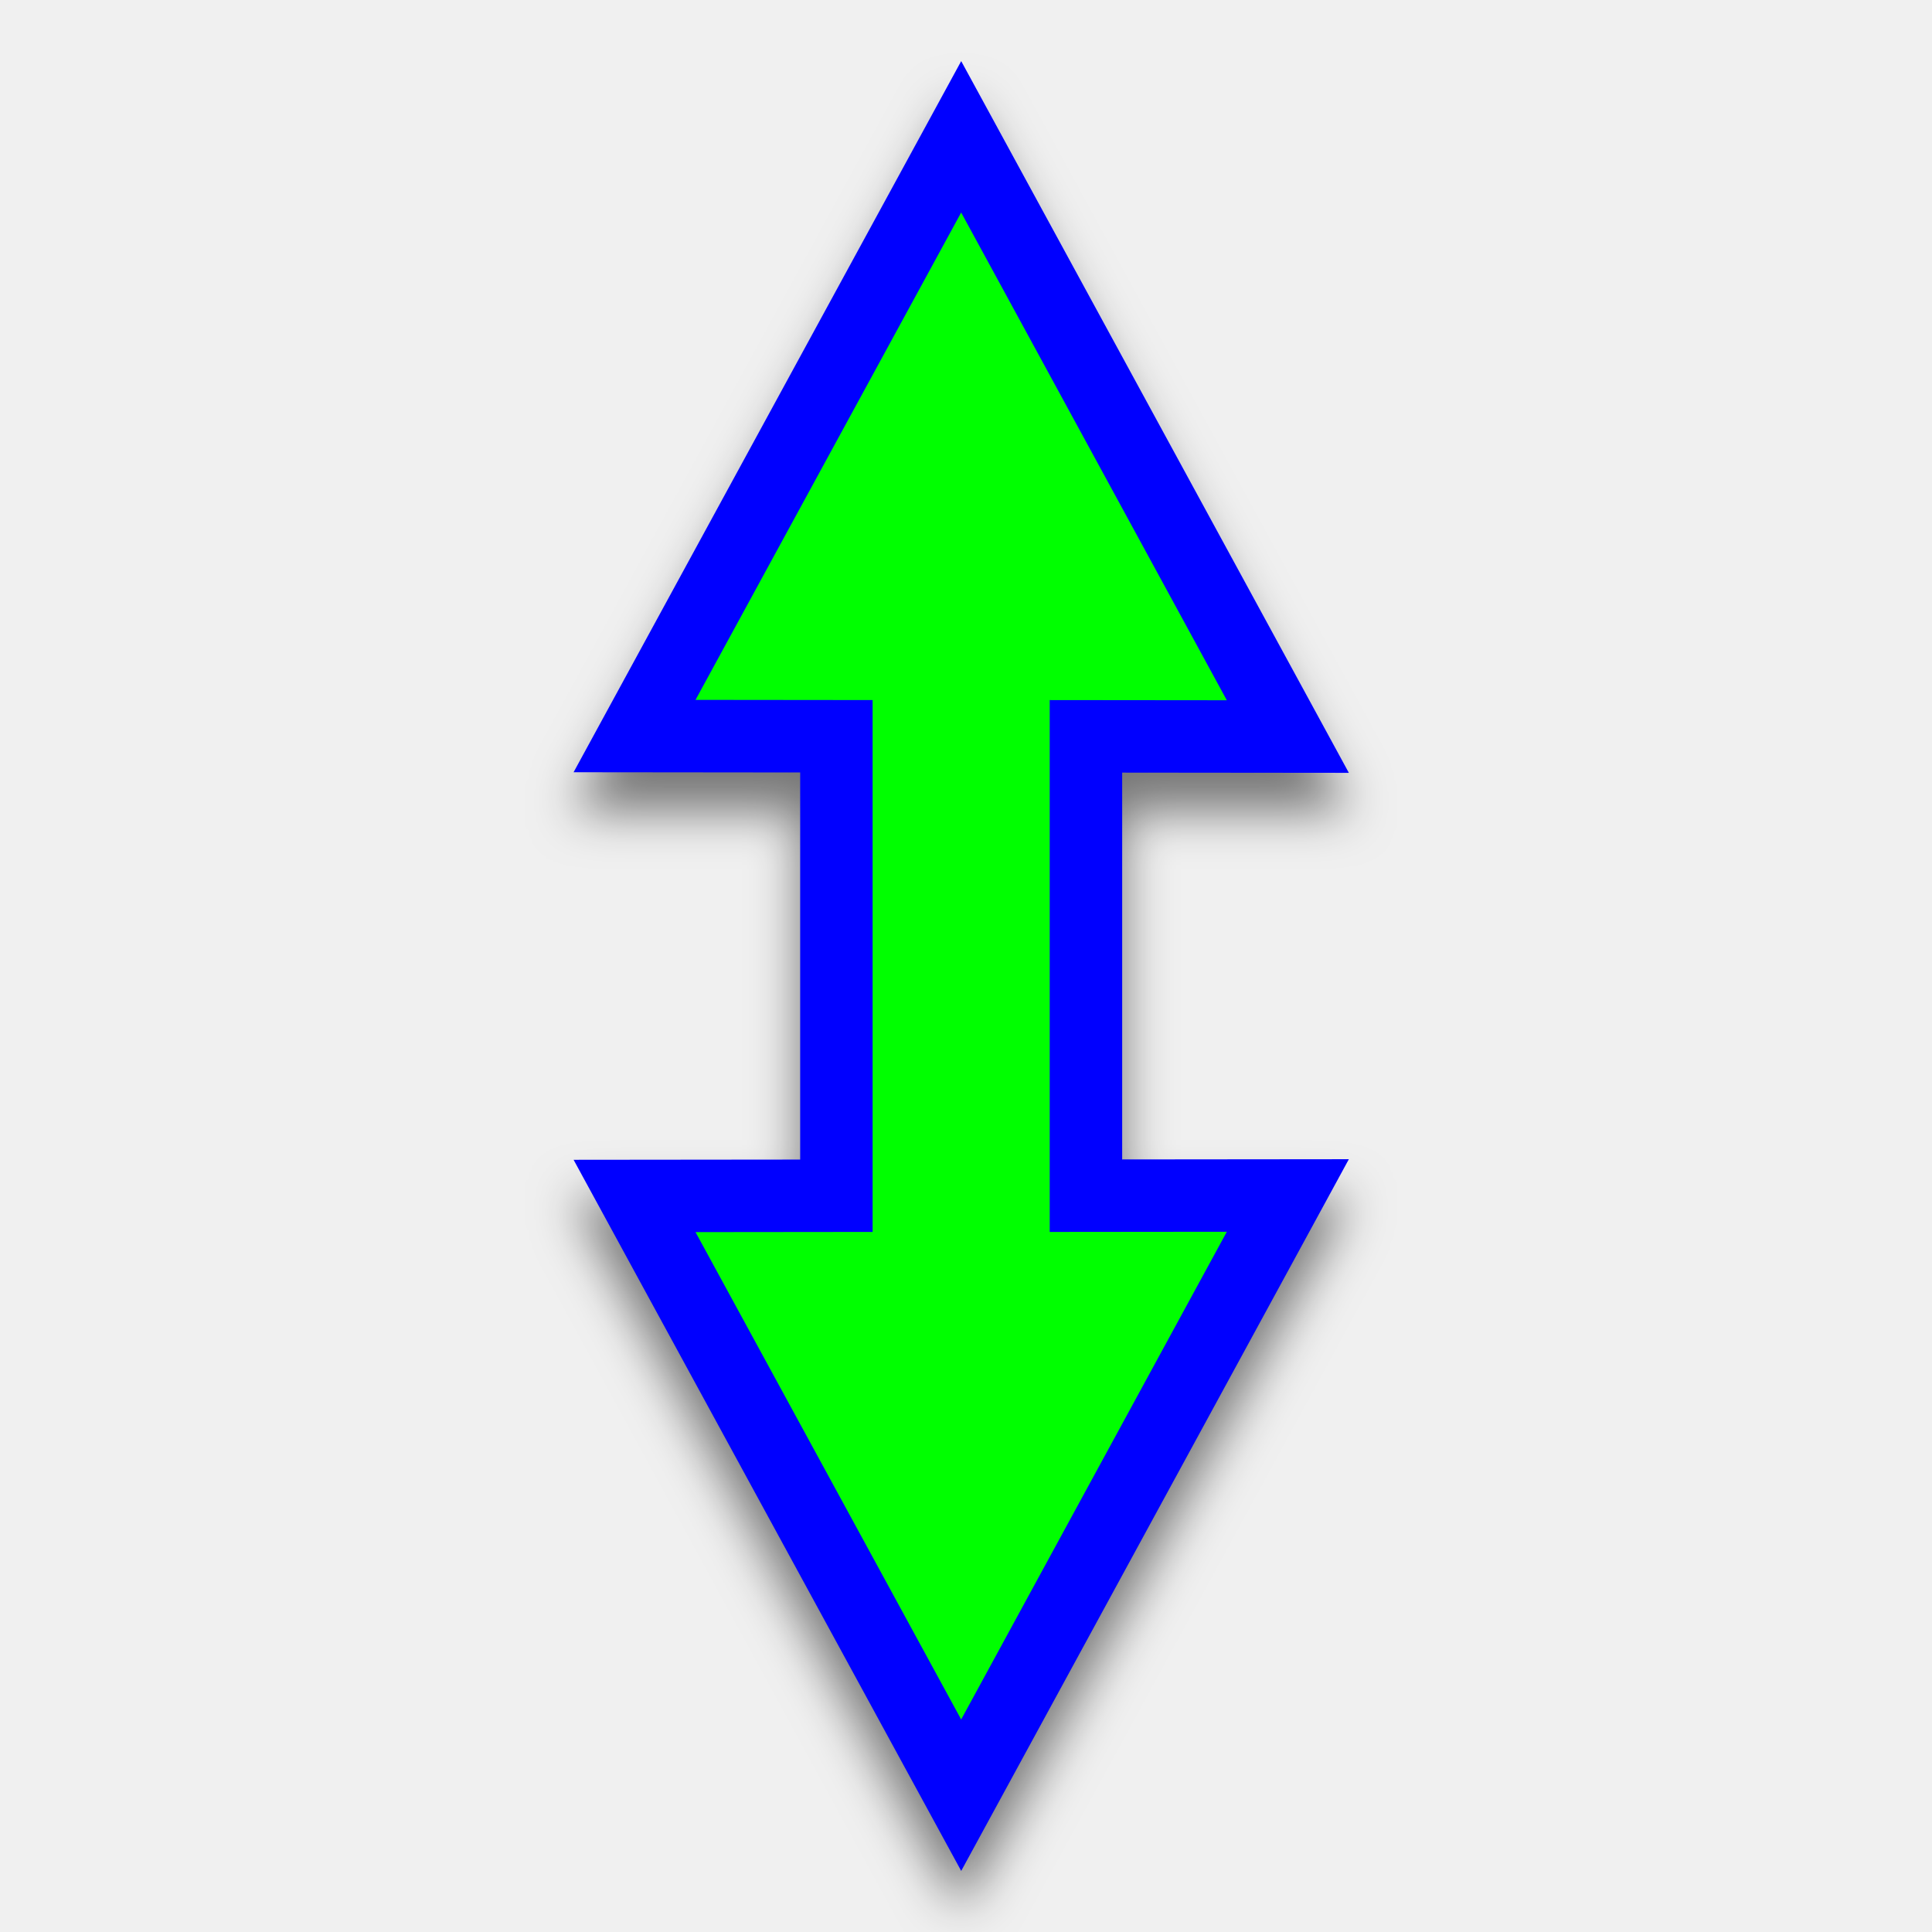
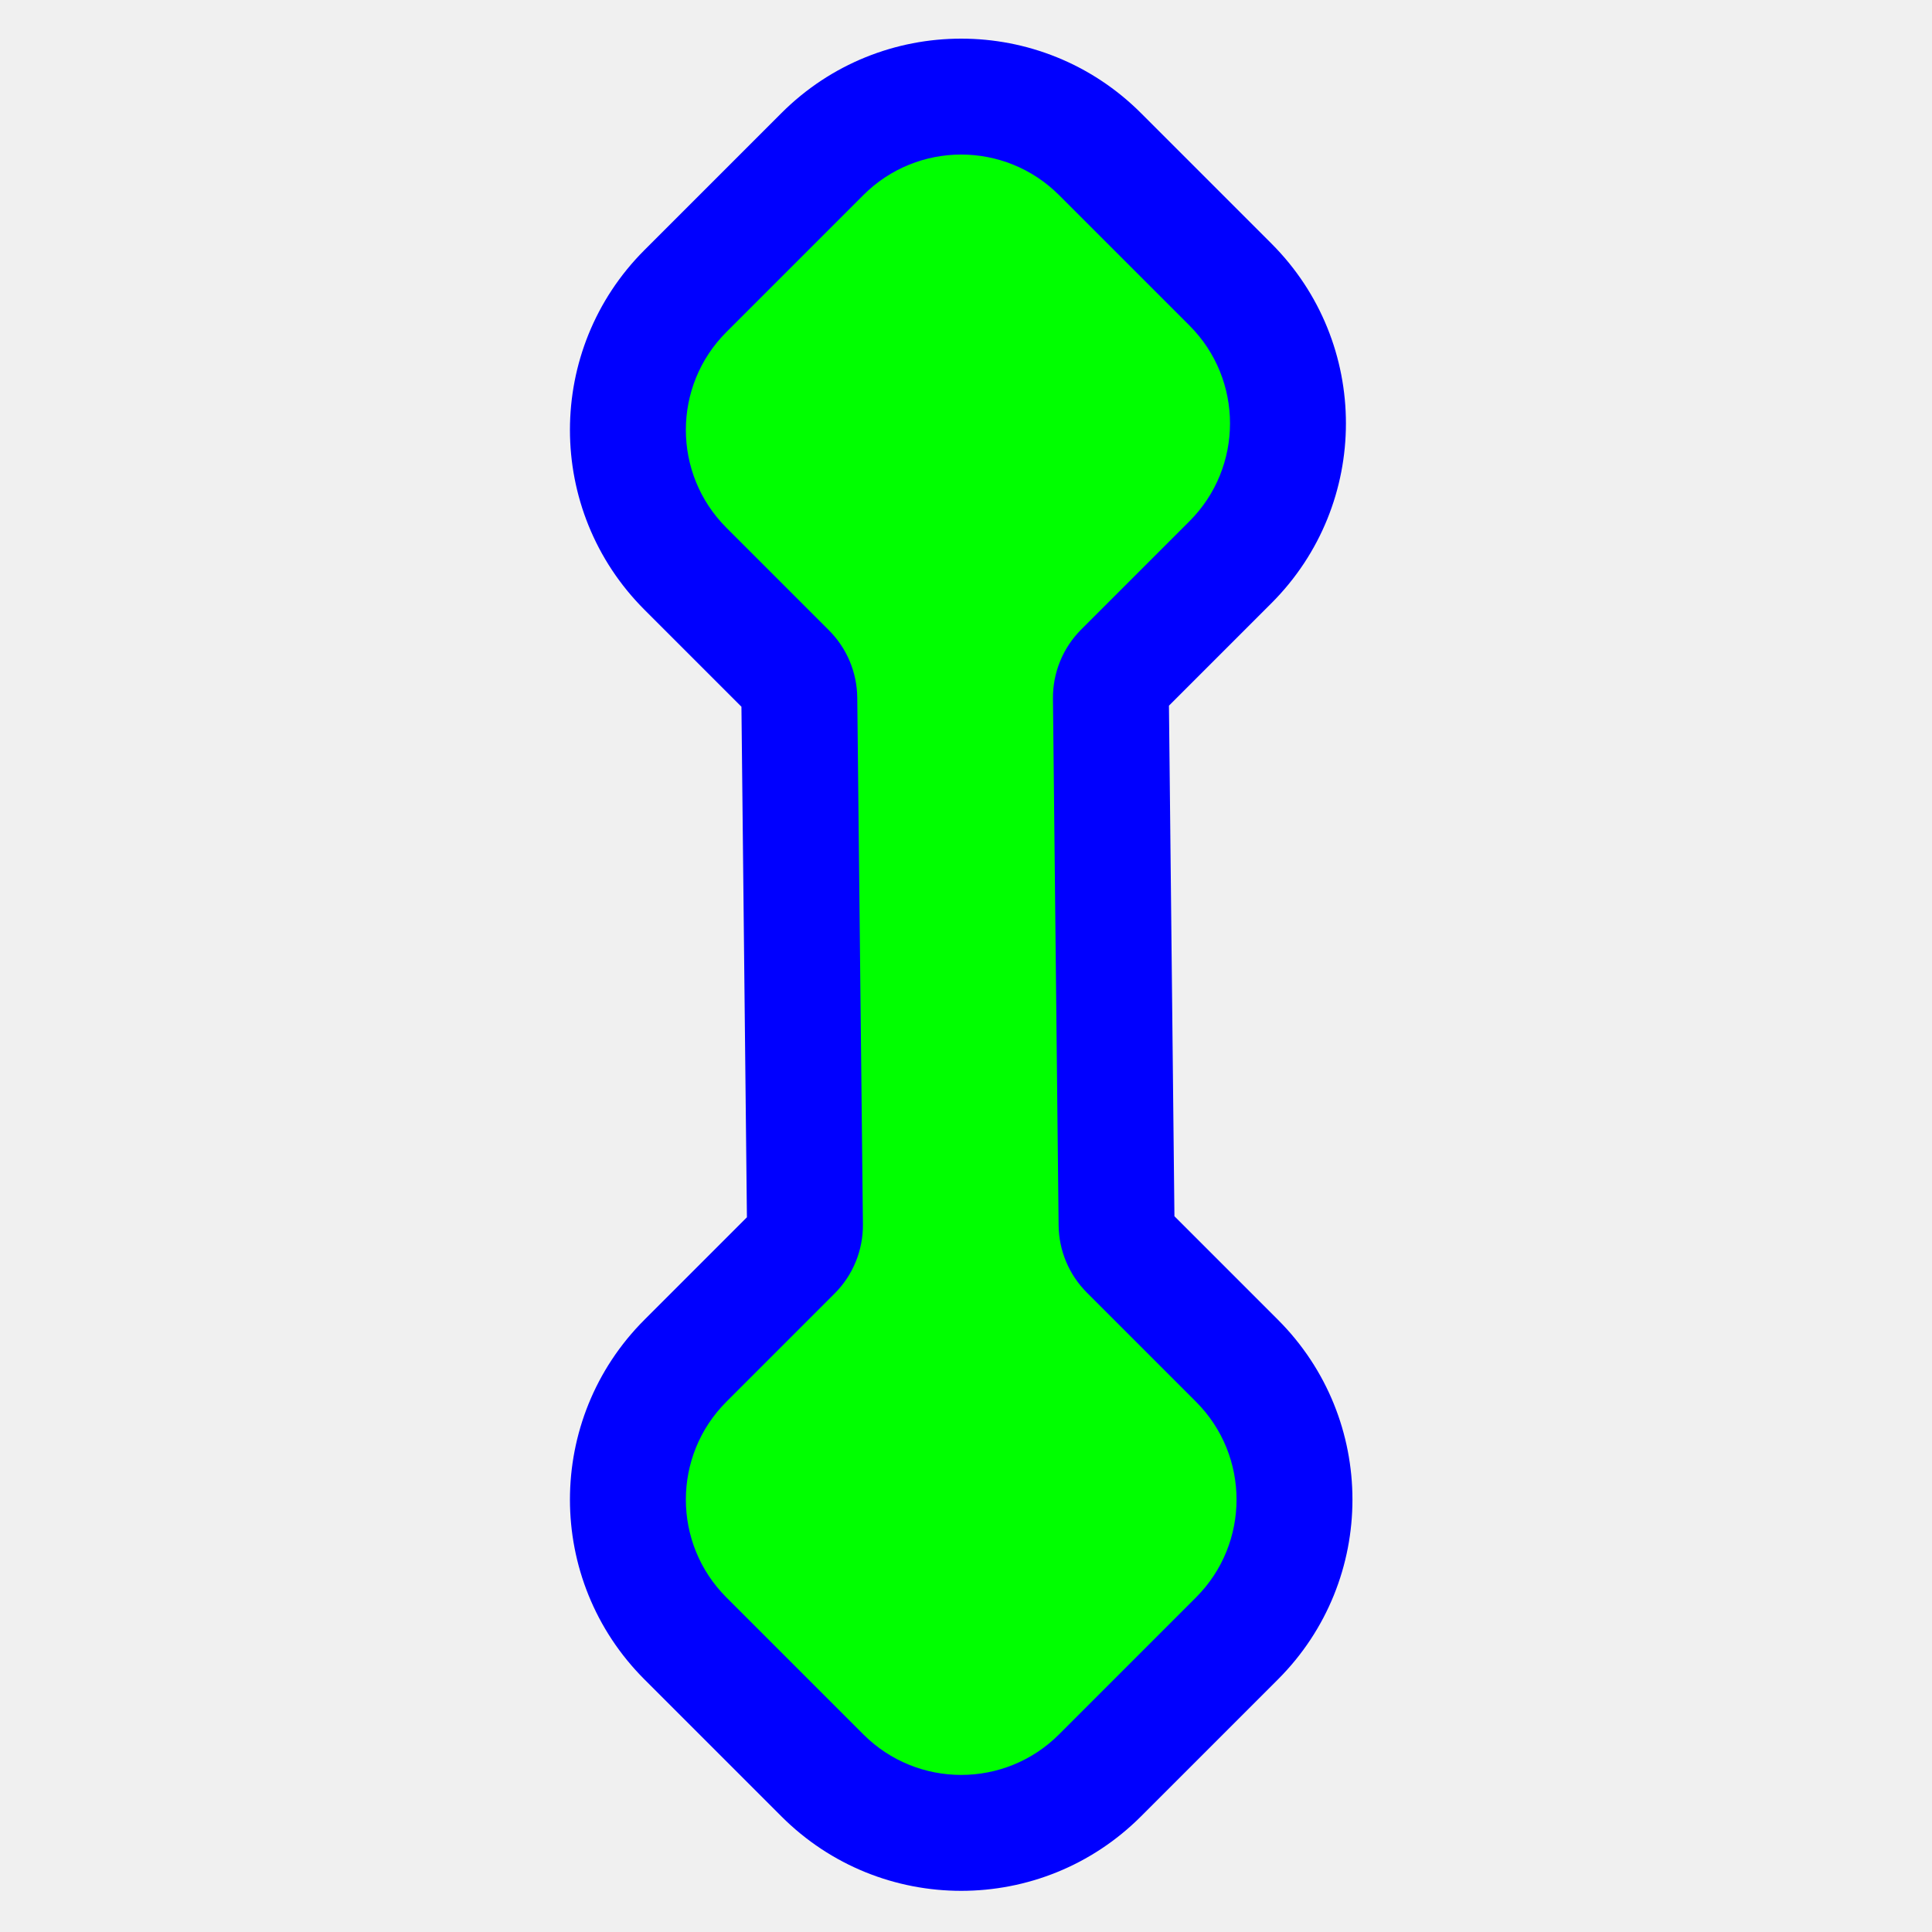
<svg xmlns="http://www.w3.org/2000/svg" width="200" height="200" viewBox="0 0 200 200" fill="none">
-   <g clip-path="url(#clip0)">
-     <g filter="url(#filter0_d)">
-       <path d="M116.167 79.981V120.024L139.633 120.001L99.503 193.677L59.378 120.062L82.834 120.038L82.834 79.965L59.378 79.941L99.503 6.326L139.633 80.004L116.167 79.981Z" fill="#0000FF" />
-     </g>
-     <path d="M90.333 72.471L72 72.452L99.5 22L127 72.49L108.667 72.472L108.667 127.53L127 127.512L99.5 178L72 127.548L90.333 127.529V72.471Z" fill="#00FF00" />
-   </g>
-   <defs>
-     <filter id="filter0_d" x="54.378" y="5.326" width="90.255" height="197.351" filterUnits="userSpaceOnUse" color-interpolation-filters="sRGB">
-       <feFlood flood-opacity="0" result="BackgroundImageFix" />
-       <feColorMatrix in="SourceAlpha" type="matrix" values="0 0 0 0 0 0 0 0 0 0 0 0 0 0 0 0 0 0 127 0" />
-       <feOffset dy="4" />
-       <feGaussianBlur stdDeviation="2.5" />
-       <feColorMatrix type="matrix" values="0 0 0 0 0 0 0 0 0 0 0 0 0 0 0 0 0 0 0.5 0" />
-       <feBlend mode="normal" in2="BackgroundImageFix" result="effect1_dropShadow" />
-       <feBlend mode="normal" in="SourceGraphic" in2="effect1_dropShadow" result="shape" />
-     </filter>
-     <clipPath id="clip0">
-       <rect width="200" height="200" fill="white" />
-     </clipPath>
-   </defs>
+   <path d="M77.321 126.012L66.71 136.623C56.43 146.903 56.43 163.57 66.71 173.85L80.889 188.029C91.169 198.309 107.836 198.309 118.116 188.029L132.295 173.85C142.575 163.57 142.575 146.903 132.295 136.623L121.577 125.905L121.009 73.052L131.62 62.441C141.9 52.161 141.9 35.494 131.62 25.214L118.116 11.71C107.836 1.43 91.169 1.43 80.889 11.71L66.71 25.889C56.43 36.169 56.43 52.836 66.71 63.116L76.753 73.159L77.321 126.012Z" fill="#0000FF" />
+   <path d="M89.329 126.724L88.743 72.214C88.715 69.599 87.664 67.099 85.815 65.25L75.195 54.631C69.602 49.037 69.602 39.968 75.195 34.374L89.374 20.195C94.968 14.602 104.037 14.602 109.631 20.195L123.135 33.699C128.728 39.293 128.728 48.362 123.135 53.956L111.929 65.161C110.027 67.063 108.972 69.651 109.001 72.34L109.587 126.85C109.615 129.465 110.666 131.965 112.515 133.814L123.81 145.109C129.404 150.702 129.404 159.771 123.81 165.365L109.631 179.544C104.037 185.138 94.968 185.138 89.374 179.544L75.195 165.365C69.602 159.771 69.602 150.702 75.195 145.109L86.401 133.903C88.303 132.001 89.358 129.413 89.329 126.724Z" fill="#00FF00" />
</svg>
